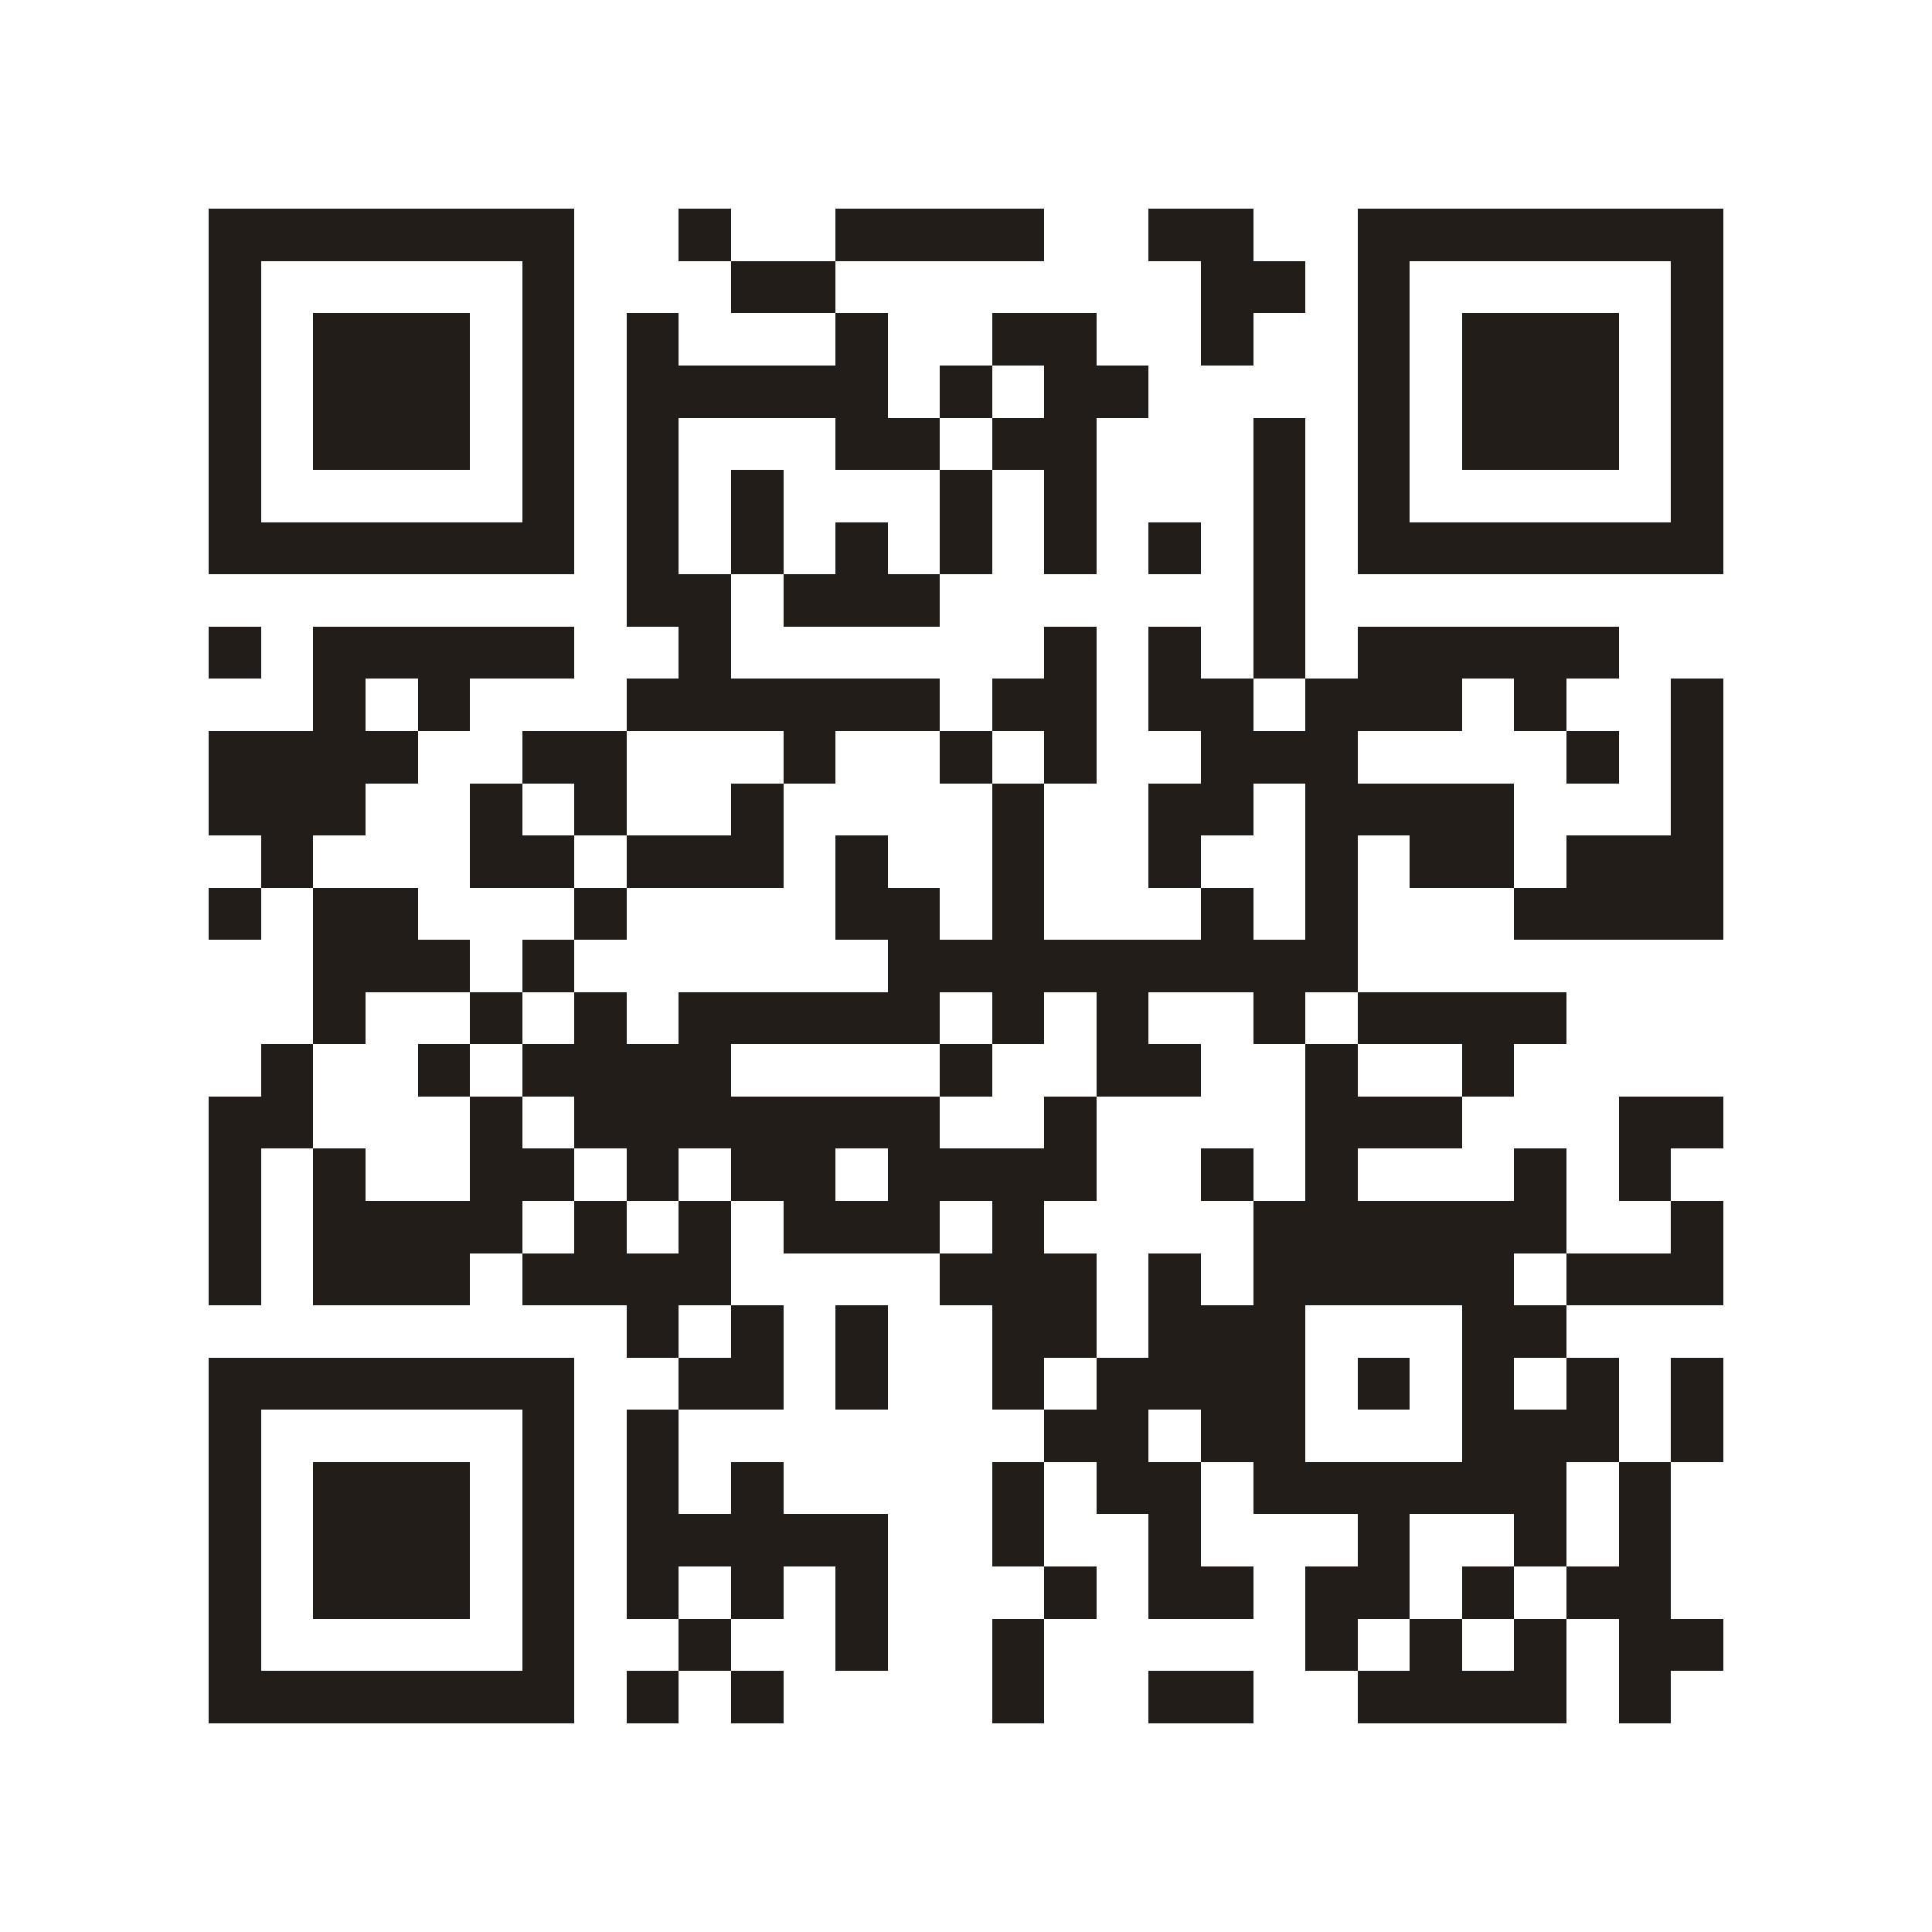
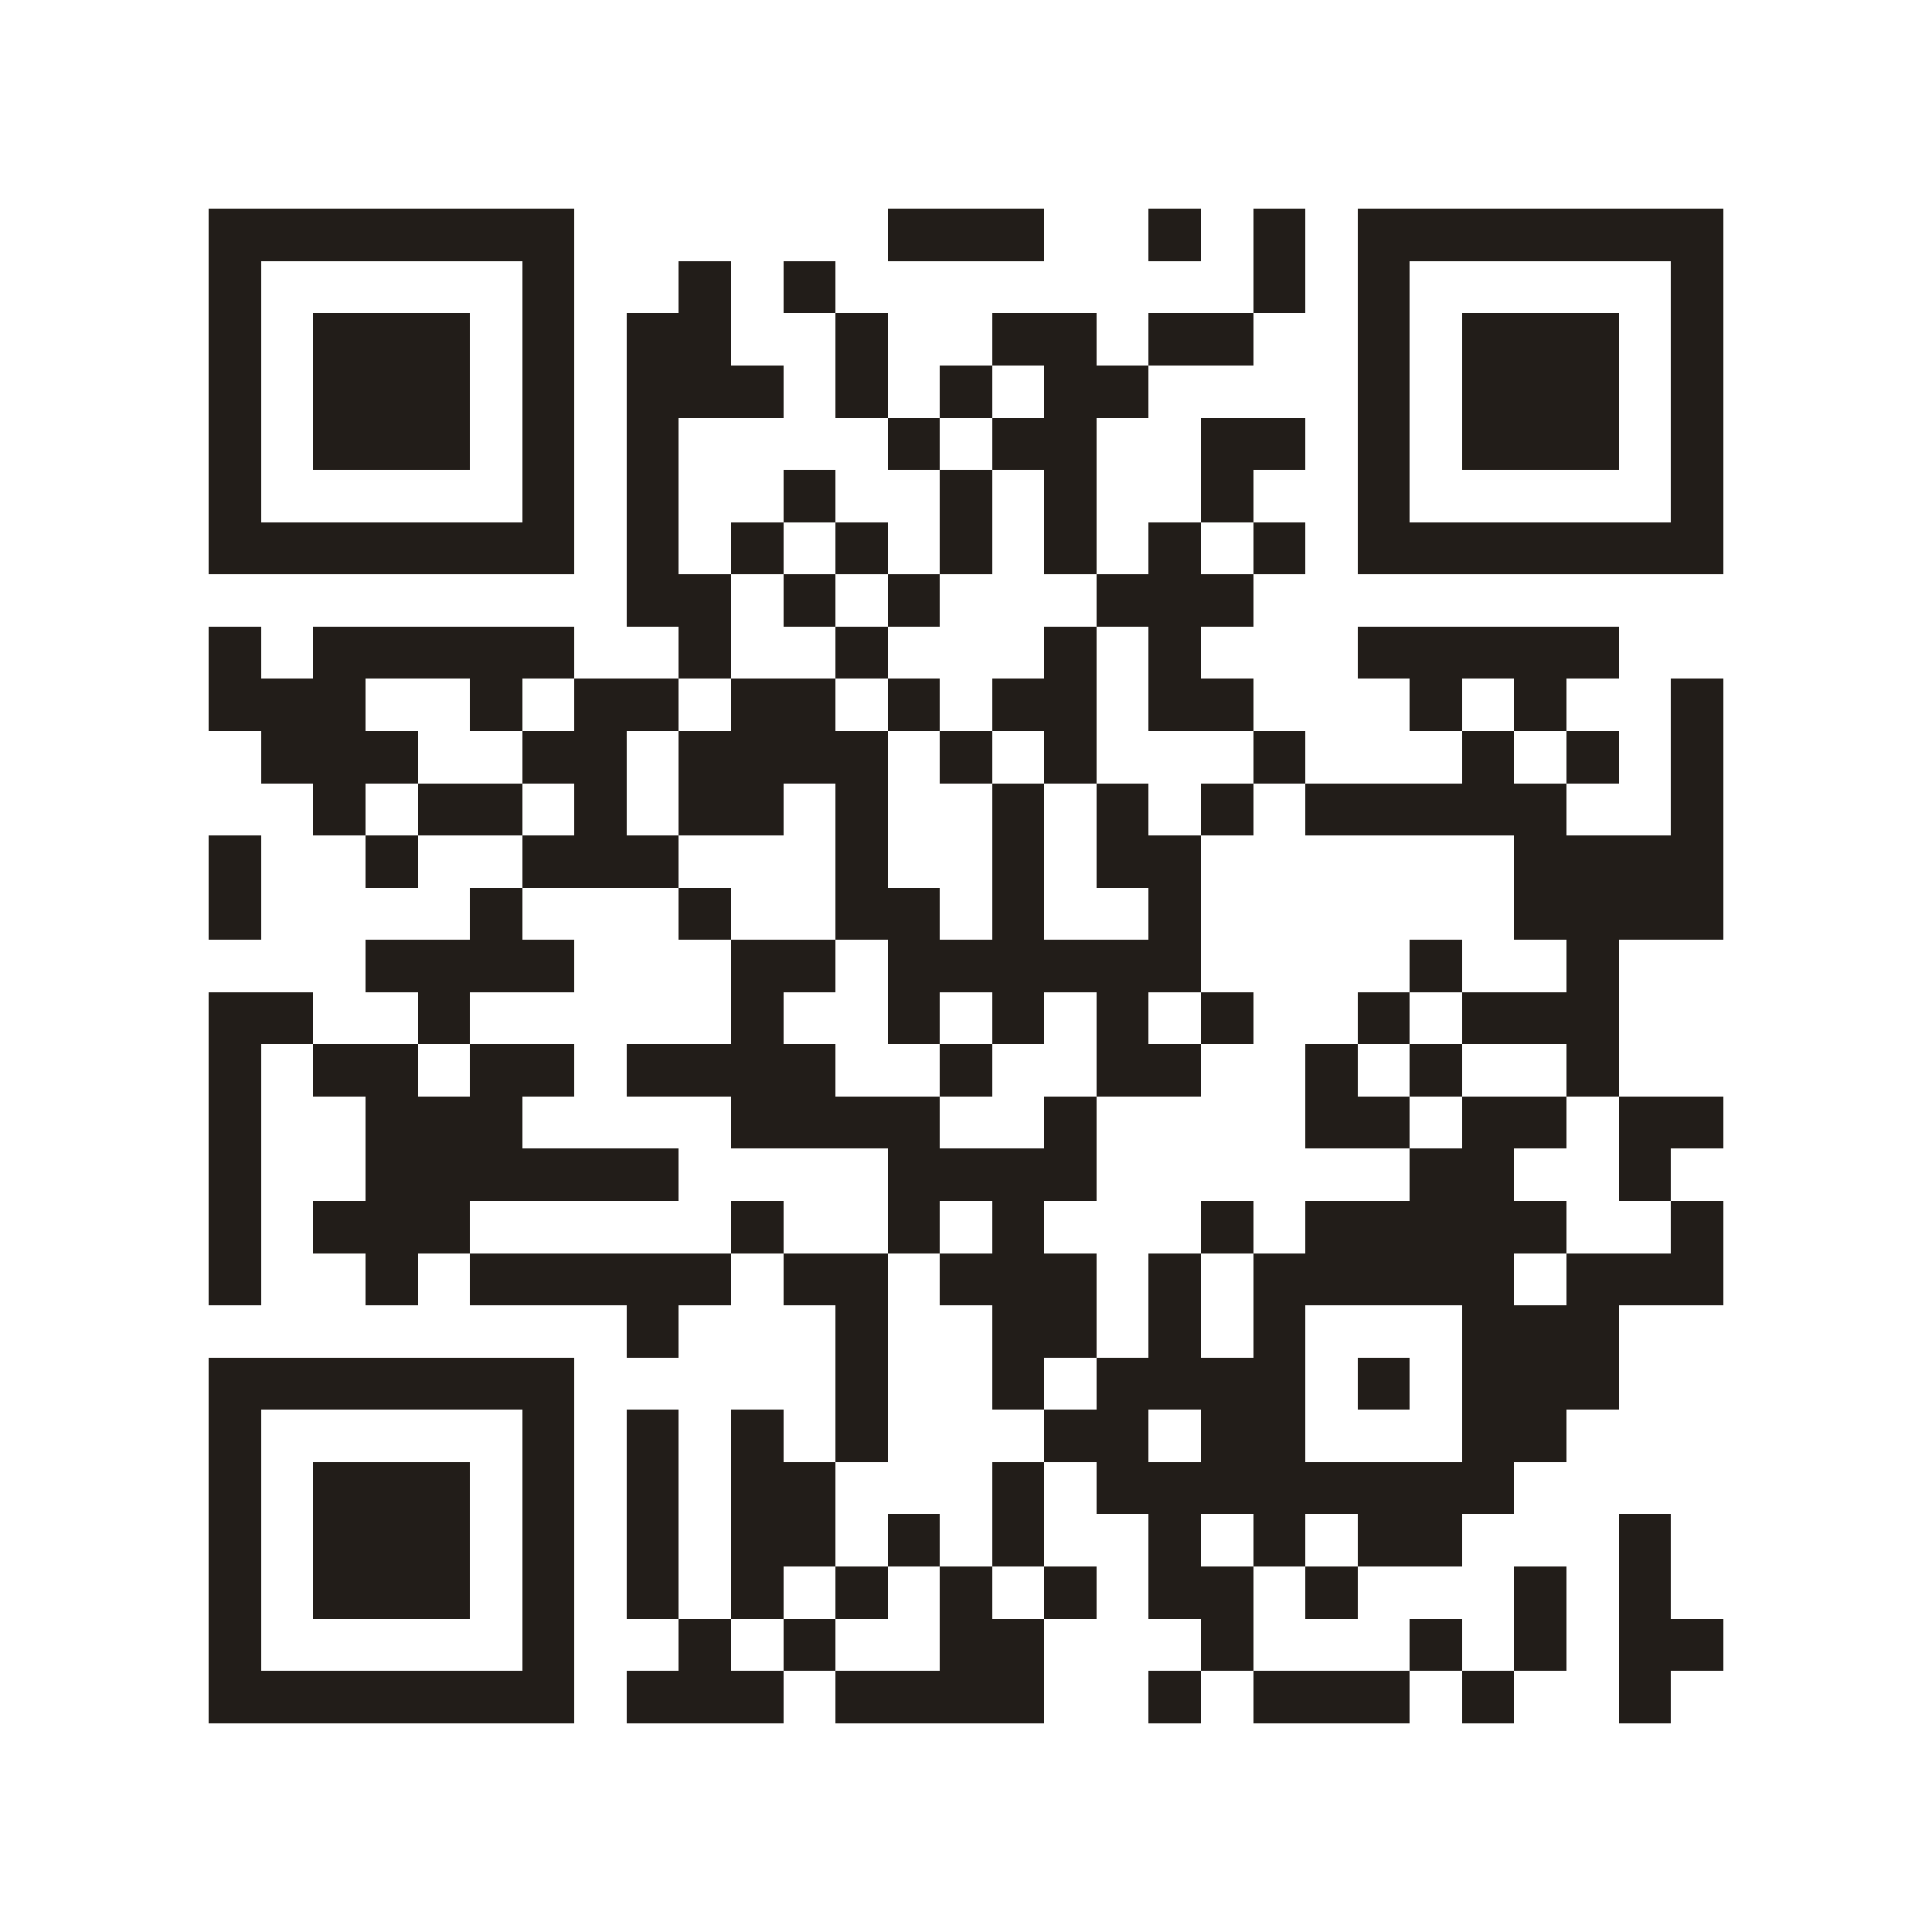
<svg xmlns="http://www.w3.org/2000/svg" width="100%" height="100%" viewBox="0 0 37 37" shape-rendering="crispEdges">
  <path fill="#ffffff" d="M0 0h37v37H0z" />
-   <path stroke="#221d19" d="M4 4.5h7m2 0h1m2 0h4m2 0h2m2 0h7M4 5.5h1m5 0h1m3 0h2m7 0h2m1 0h1m5 0h1M4 6.5h1m1 0h3m1 0h1m1 0h1m3 0h1m2 0h2m2 0h1m2 0h1m1 0h3m1 0h1M4 7.5h1m1 0h3m1 0h1m1 0h5m1 0h1m1 0h2m4 0h1m1 0h3m1 0h1M4 8.5h1m1 0h3m1 0h1m1 0h1m3 0h2m1 0h2m3 0h1m1 0h1m1 0h3m1 0h1M4 9.5h1m5 0h1m1 0h1m1 0h1m3 0h1m1 0h1m3 0h1m1 0h1m5 0h1M4 10.5h7m1 0h1m1 0h1m1 0h1m1 0h1m1 0h1m1 0h1m1 0h1m1 0h7M12 11.5h2m1 0h3m6 0h1M4 12.5h1m1 0h5m2 0h1m6 0h1m1 0h1m1 0h1m1 0h5M6 13.5h1m1 0h1m3 0h6m1 0h2m1 0h2m1 0h3m1 0h1m2 0h1M4 14.5h4m2 0h2m3 0h1m2 0h1m1 0h1m2 0h3m4 0h1m1 0h1M4 15.5h3m2 0h1m1 0h1m2 0h1m4 0h1m2 0h2m1 0h4m3 0h1M5 16.5h1m3 0h2m1 0h3m1 0h1m2 0h1m2 0h1m2 0h1m1 0h2m1 0h3M4 17.5h1m1 0h2m3 0h1m4 0h2m1 0h1m3 0h1m1 0h1m3 0h4M6 18.5h3m1 0h1m6 0h9M6 19.5h1m2 0h1m1 0h1m1 0h5m1 0h1m1 0h1m2 0h1m1 0h4M5 20.5h1m2 0h1m1 0h4m4 0h1m2 0h2m2 0h1m2 0h1M4 21.5h2m3 0h1m1 0h7m2 0h1m4 0h3m3 0h2M4 22.5h1m1 0h1m2 0h2m1 0h1m1 0h2m1 0h4m2 0h1m1 0h1m3 0h1m1 0h1M4 23.5h1m1 0h4m1 0h1m1 0h1m1 0h3m1 0h1m4 0h6m2 0h1M4 24.5h1m1 0h3m1 0h4m4 0h3m1 0h1m1 0h5m1 0h3M12 25.5h1m1 0h1m1 0h1m2 0h2m1 0h3m3 0h2M4 26.5h7m2 0h2m1 0h1m2 0h1m1 0h4m1 0h1m1 0h1m1 0h1m1 0h1M4 27.5h1m5 0h1m1 0h1m7 0h2m1 0h2m3 0h3m1 0h1M4 28.5h1m1 0h3m1 0h1m1 0h1m1 0h1m4 0h1m1 0h2m1 0h6m1 0h1M4 29.5h1m1 0h3m1 0h1m1 0h5m2 0h1m2 0h1m3 0h1m2 0h1m1 0h1M4 30.5h1m1 0h3m1 0h1m1 0h1m1 0h1m1 0h1m3 0h1m1 0h2m1 0h2m1 0h1m1 0h2M4 31.5h1m5 0h1m2 0h1m2 0h1m2 0h1m5 0h1m1 0h1m1 0h1m1 0h2M4 32.5h7m1 0h1m1 0h1m4 0h1m2 0h2m2 0h4m1 0h1" />
+   <path stroke="#221d19" d="M4 4.5h7m6 0h3m2 0h1m1 0h1m1 0h7M4 5.5h1m5 0h1m2 0h1m1 0h1m8 0h1m1 0h1m5 0h1M4 6.5h1m1 0h3m1 0h1m1 0h2m2 0h1m2 0h2m1 0h2m2 0h1m1 0h3m1 0h1M4 7.5h1m1 0h3m1 0h1m1 0h3m1 0h1m1 0h1m1 0h2m4 0h1m1 0h3m1 0h1M4 8.5h1m1 0h3m1 0h1m1 0h1m4 0h1m1 0h2m2 0h2m1 0h1m1 0h3m1 0h1M4 9.5h1m5 0h1m1 0h1m2 0h1m2 0h1m1 0h1m2 0h1m2 0h1m5 0h1M4 10.5h7m1 0h1m1 0h1m1 0h1m1 0h1m1 0h1m1 0h1m1 0h1m1 0h7M12 11.5h2m1 0h1m1 0h1m3 0h3M4 12.5h1m1 0h5m2 0h1m2 0h1m3 0h1m1 0h1m3 0h5M4 13.5h3m2 0h1m1 0h2m1 0h2m1 0h1m1 0h2m1 0h2m3 0h1m1 0h1m2 0h1M5 14.5h3m2 0h2m1 0h4m1 0h1m1 0h1m3 0h1m3 0h1m1 0h1m1 0h1M6 15.5h1m1 0h2m1 0h1m1 0h2m1 0h1m2 0h1m1 0h1m1 0h1m1 0h5m2 0h1M4 16.5h1m2 0h1m2 0h3m3 0h1m2 0h1m1 0h2m6 0h4M4 17.5h1m4 0h1m3 0h1m2 0h2m1 0h1m2 0h1m6 0h4M7 18.5h4m3 0h2m1 0h6m4 0h1m2 0h1M4 19.5h2m2 0h1m5 0h1m2 0h1m1 0h1m1 0h1m1 0h1m2 0h1m1 0h3M4 20.5h1m1 0h2m1 0h2m1 0h4m2 0h1m2 0h2m2 0h1m1 0h1m2 0h1M4 21.5h1m2 0h3m4 0h4m2 0h1m4 0h2m1 0h2m1 0h2M4 22.5h1m2 0h6m4 0h4m6 0h2m2 0h1M4 23.5h1m1 0h3m5 0h1m2 0h1m1 0h1m3 0h1m1 0h5m2 0h1M4 24.5h1m2 0h1m1 0h5m1 0h2m1 0h3m1 0h1m1 0h5m1 0h3M12 25.5h1m3 0h1m2 0h2m1 0h1m1 0h1m3 0h3M4 26.5h7m5 0h1m2 0h1m1 0h4m1 0h1m1 0h3M4 27.5h1m5 0h1m1 0h1m1 0h1m1 0h1m3 0h2m1 0h2m3 0h2M4 28.5h1m1 0h3m1 0h1m1 0h1m1 0h2m3 0h1m1 0h8M4 29.5h1m1 0h3m1 0h1m1 0h1m1 0h2m1 0h1m1 0h1m2 0h1m1 0h1m1 0h2m3 0h1M4 30.5h1m1 0h3m1 0h1m1 0h1m1 0h1m1 0h1m1 0h1m1 0h1m1 0h2m1 0h1m3 0h1m1 0h1M4 31.5h1m5 0h1m2 0h1m1 0h1m2 0h2m3 0h1m3 0h1m1 0h1m1 0h2M4 32.5h7m1 0h3m1 0h4m2 0h1m1 0h3m1 0h1m2 0h1" />
</svg>
